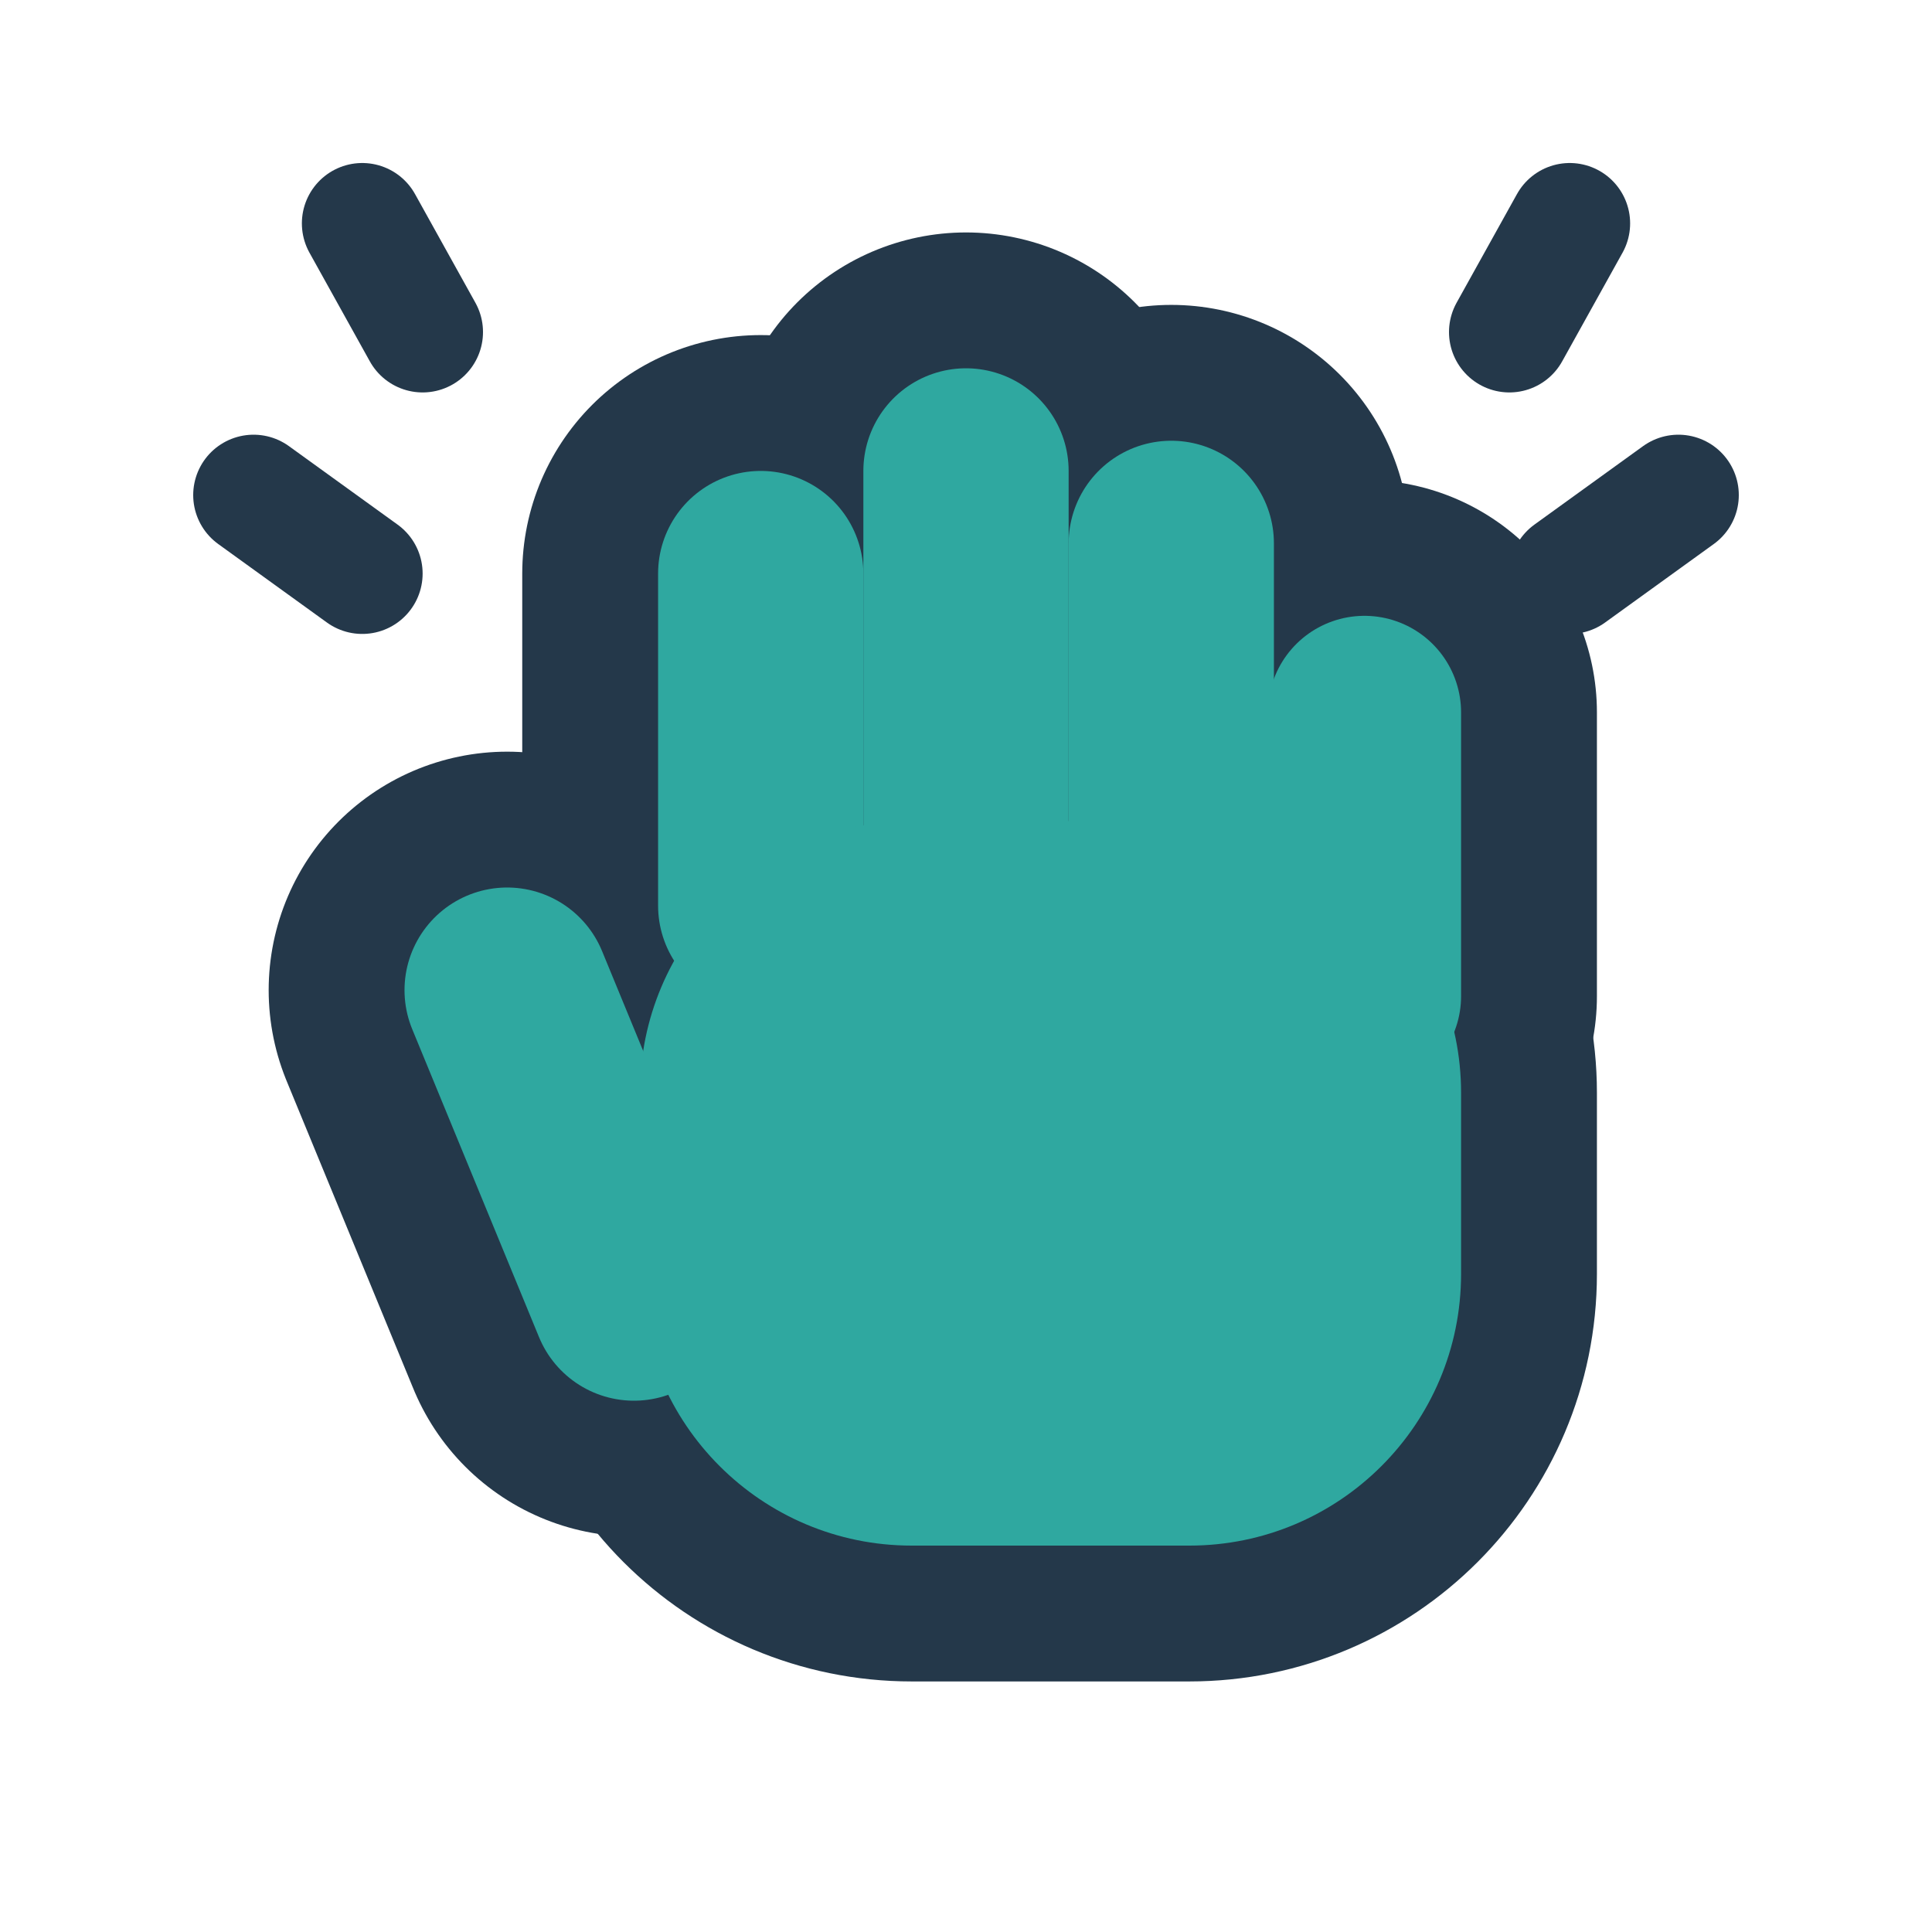
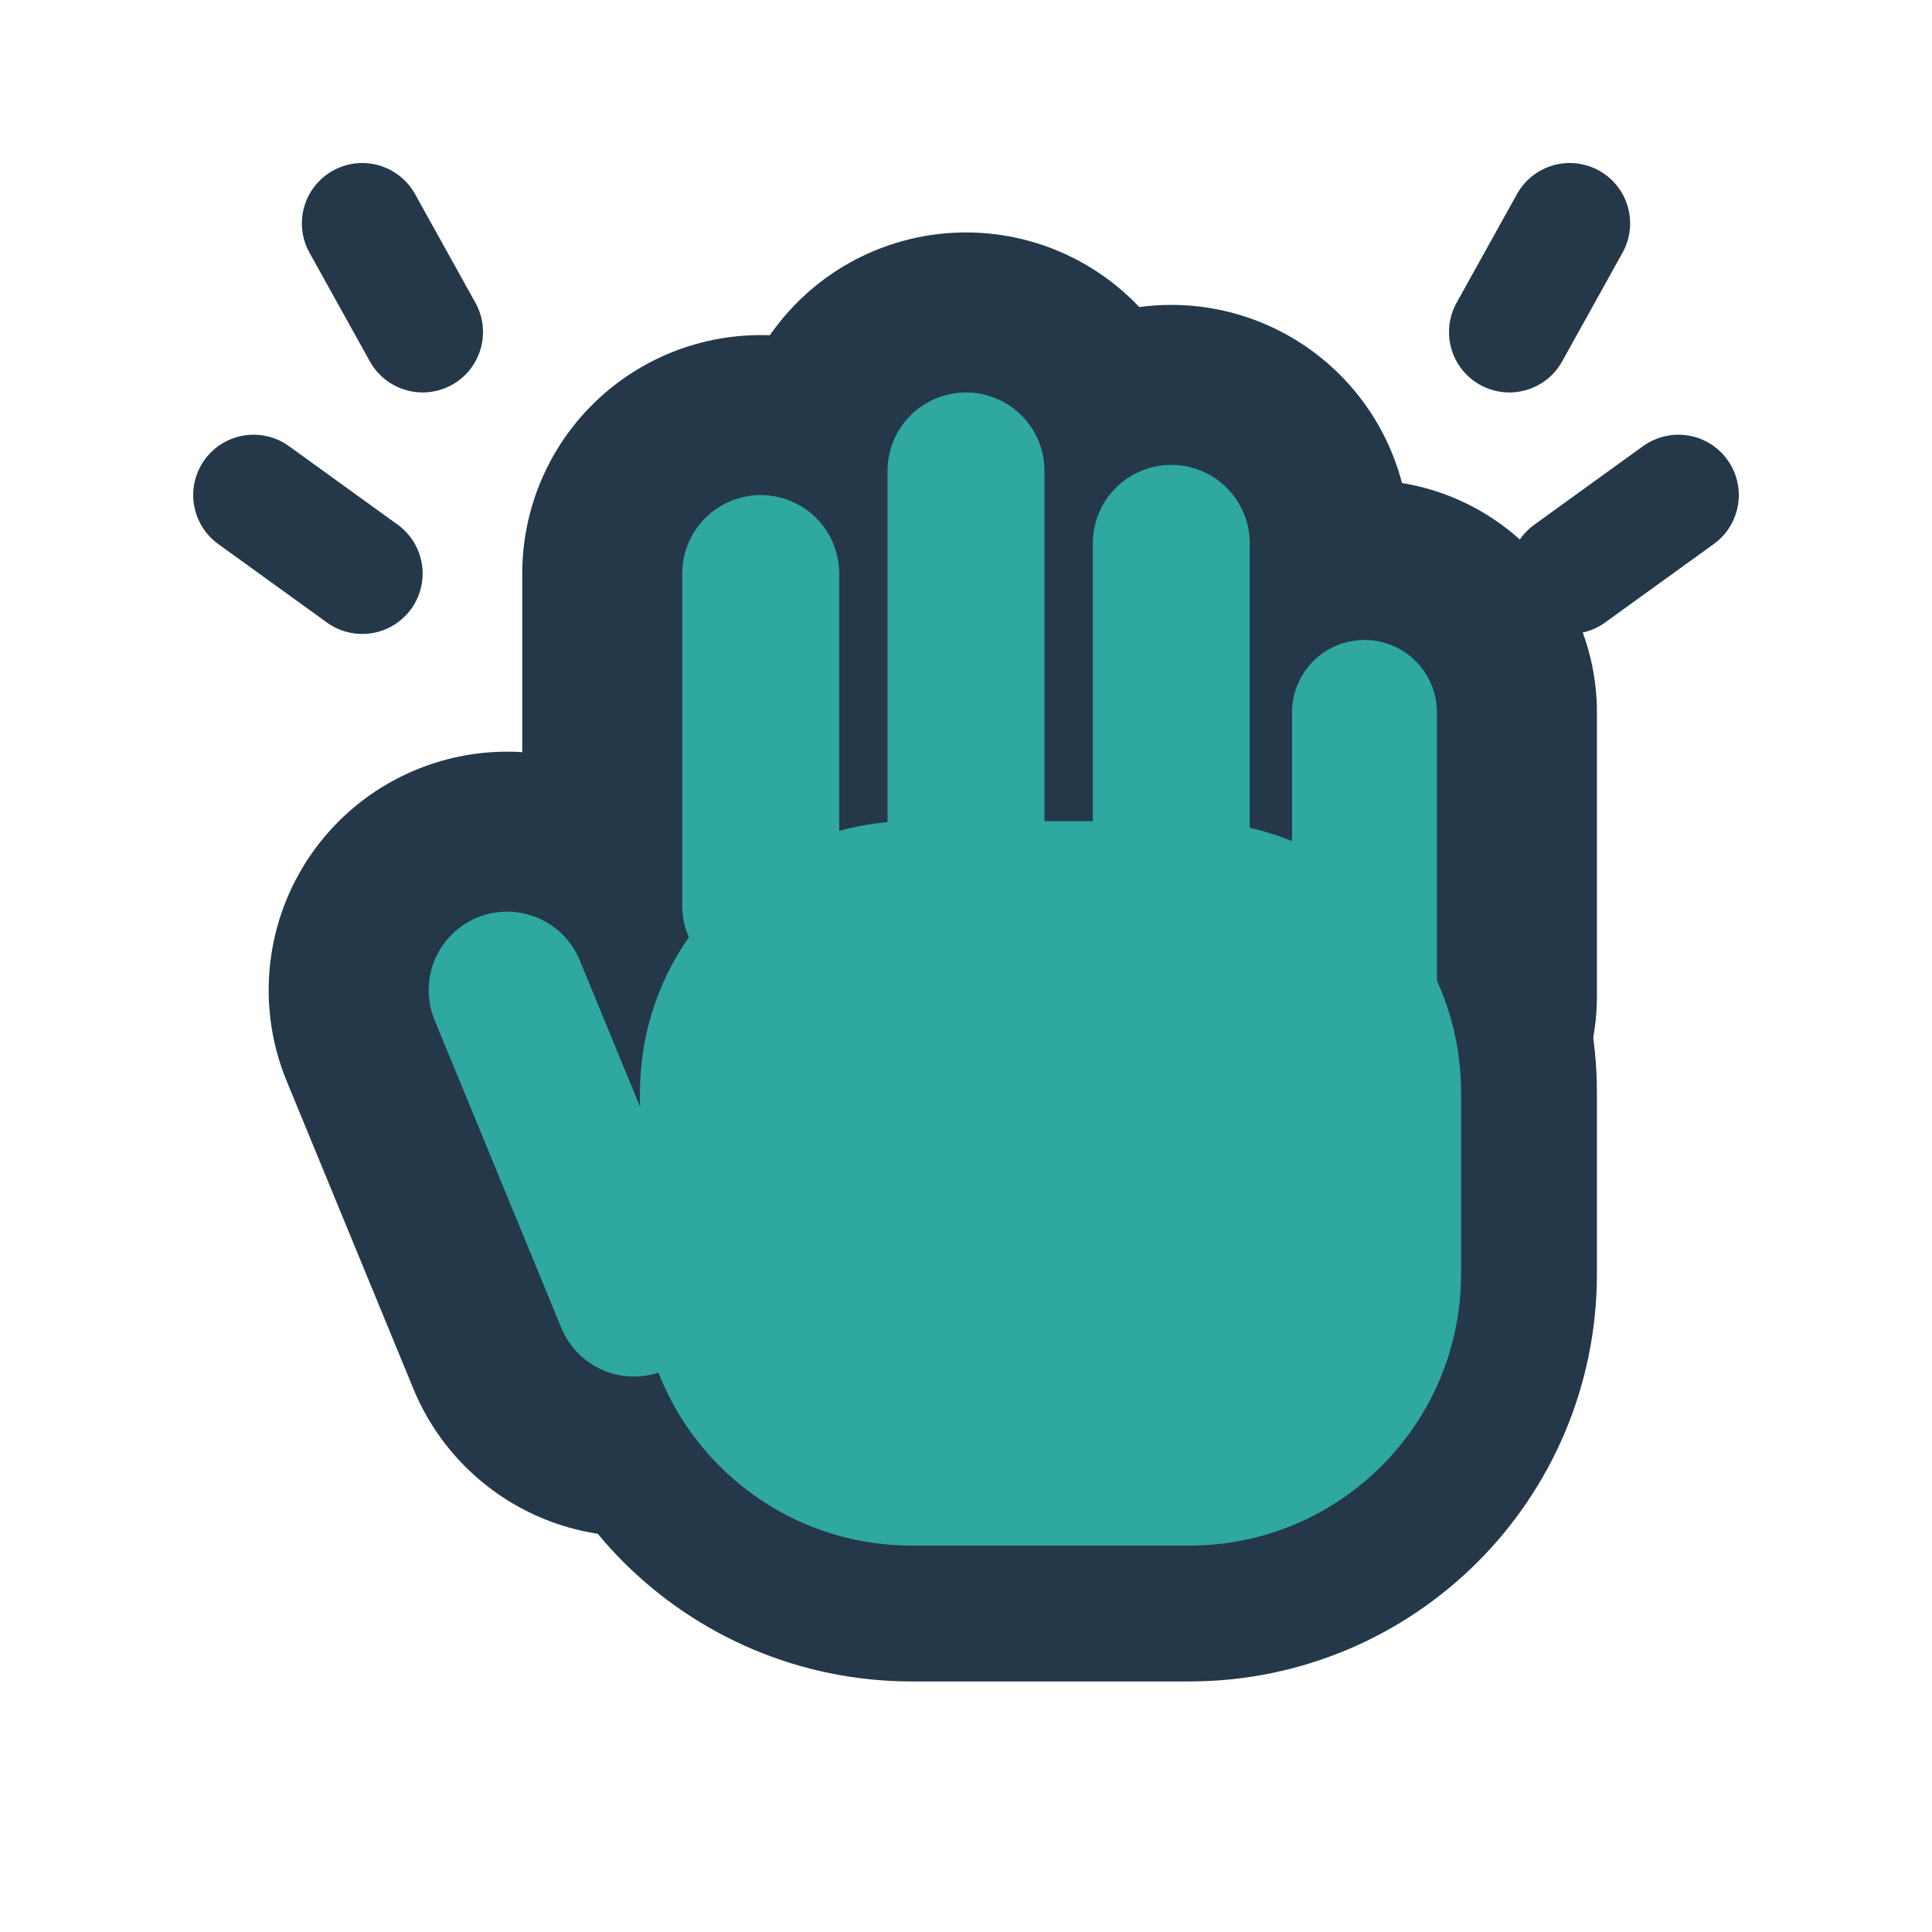
<svg xmlns="http://www.w3.org/2000/svg" viewBox="0 0 32 32">
  <g stroke="#24384a" stroke-width="2.25" stroke-linecap="round" stroke-linejoin="round">
    <path d="M12.6 15V9.5" fill="none" stroke-width="7.9" />
    <path d="M16 14.5V7.8" fill="none" stroke-width="7.9" />
    <path d="M19.4 15V9" fill="none" stroke-width="7.9" />
    <path d="M22.6 16.5V11.8" fill="none" stroke-width="7.7" />
    <path d="M10.5 21.5L8.4 16.4" fill="none" stroke-width="7.9" />
    <rect x="10.6" y="13.6" width="13.6" height="12" rx="4.5" fill="#24384a" stroke-width="4.5" />
-     <path d="M12.6 15V9.5" fill="none" stroke="#2fa8a0" stroke-width="3.4" />
-     <path d="M16 14.5V7.8" fill="none" stroke="#2fa8a0" stroke-width="3.4" />
-     <path d="M19.4 15V9" fill="none" stroke="#2fa8a0" stroke-width="3.4" />
-     <path d="M22.6 16.5V11.8" fill="none" stroke="#2fa8a0" stroke-width="3.2" />
-     <path d="M10.5 21.5L8.4 16.4" fill="none" stroke="#2fa8a0" stroke-width="3.4" />
+     <path d="M12.6 15V9.5" fill="none" stroke="#2fa8a0" stroke-width="2.6" />
+     <path d="M16 14.5V7.8" fill="none" stroke="#2fa8a0" stroke-width="2.6" />
+     <path d="M19.4 15V9" fill="none" stroke="#2fa8a0" stroke-width="2.6" />
+     <path d="M22.6 16.5V11.8" fill="none" stroke="#2fa8a0" stroke-width="2.4" />
+     <path d="M10.5 21.5L8.4 16.4" fill="none" stroke="#2fa8a0" stroke-width="2.6" />
    <rect x="10.6" y="13.6" width="13.6" height="12" rx="4.5" fill="#2fa8a0" stroke="none" />
    <path d="M6 9.5l-1.8-1.3M7 5.5l-1-1.8M26 9.5l1.8-1.3M25 5.5l1-1.8" fill="none" stroke-width="2" />
  </g>
</svg>
